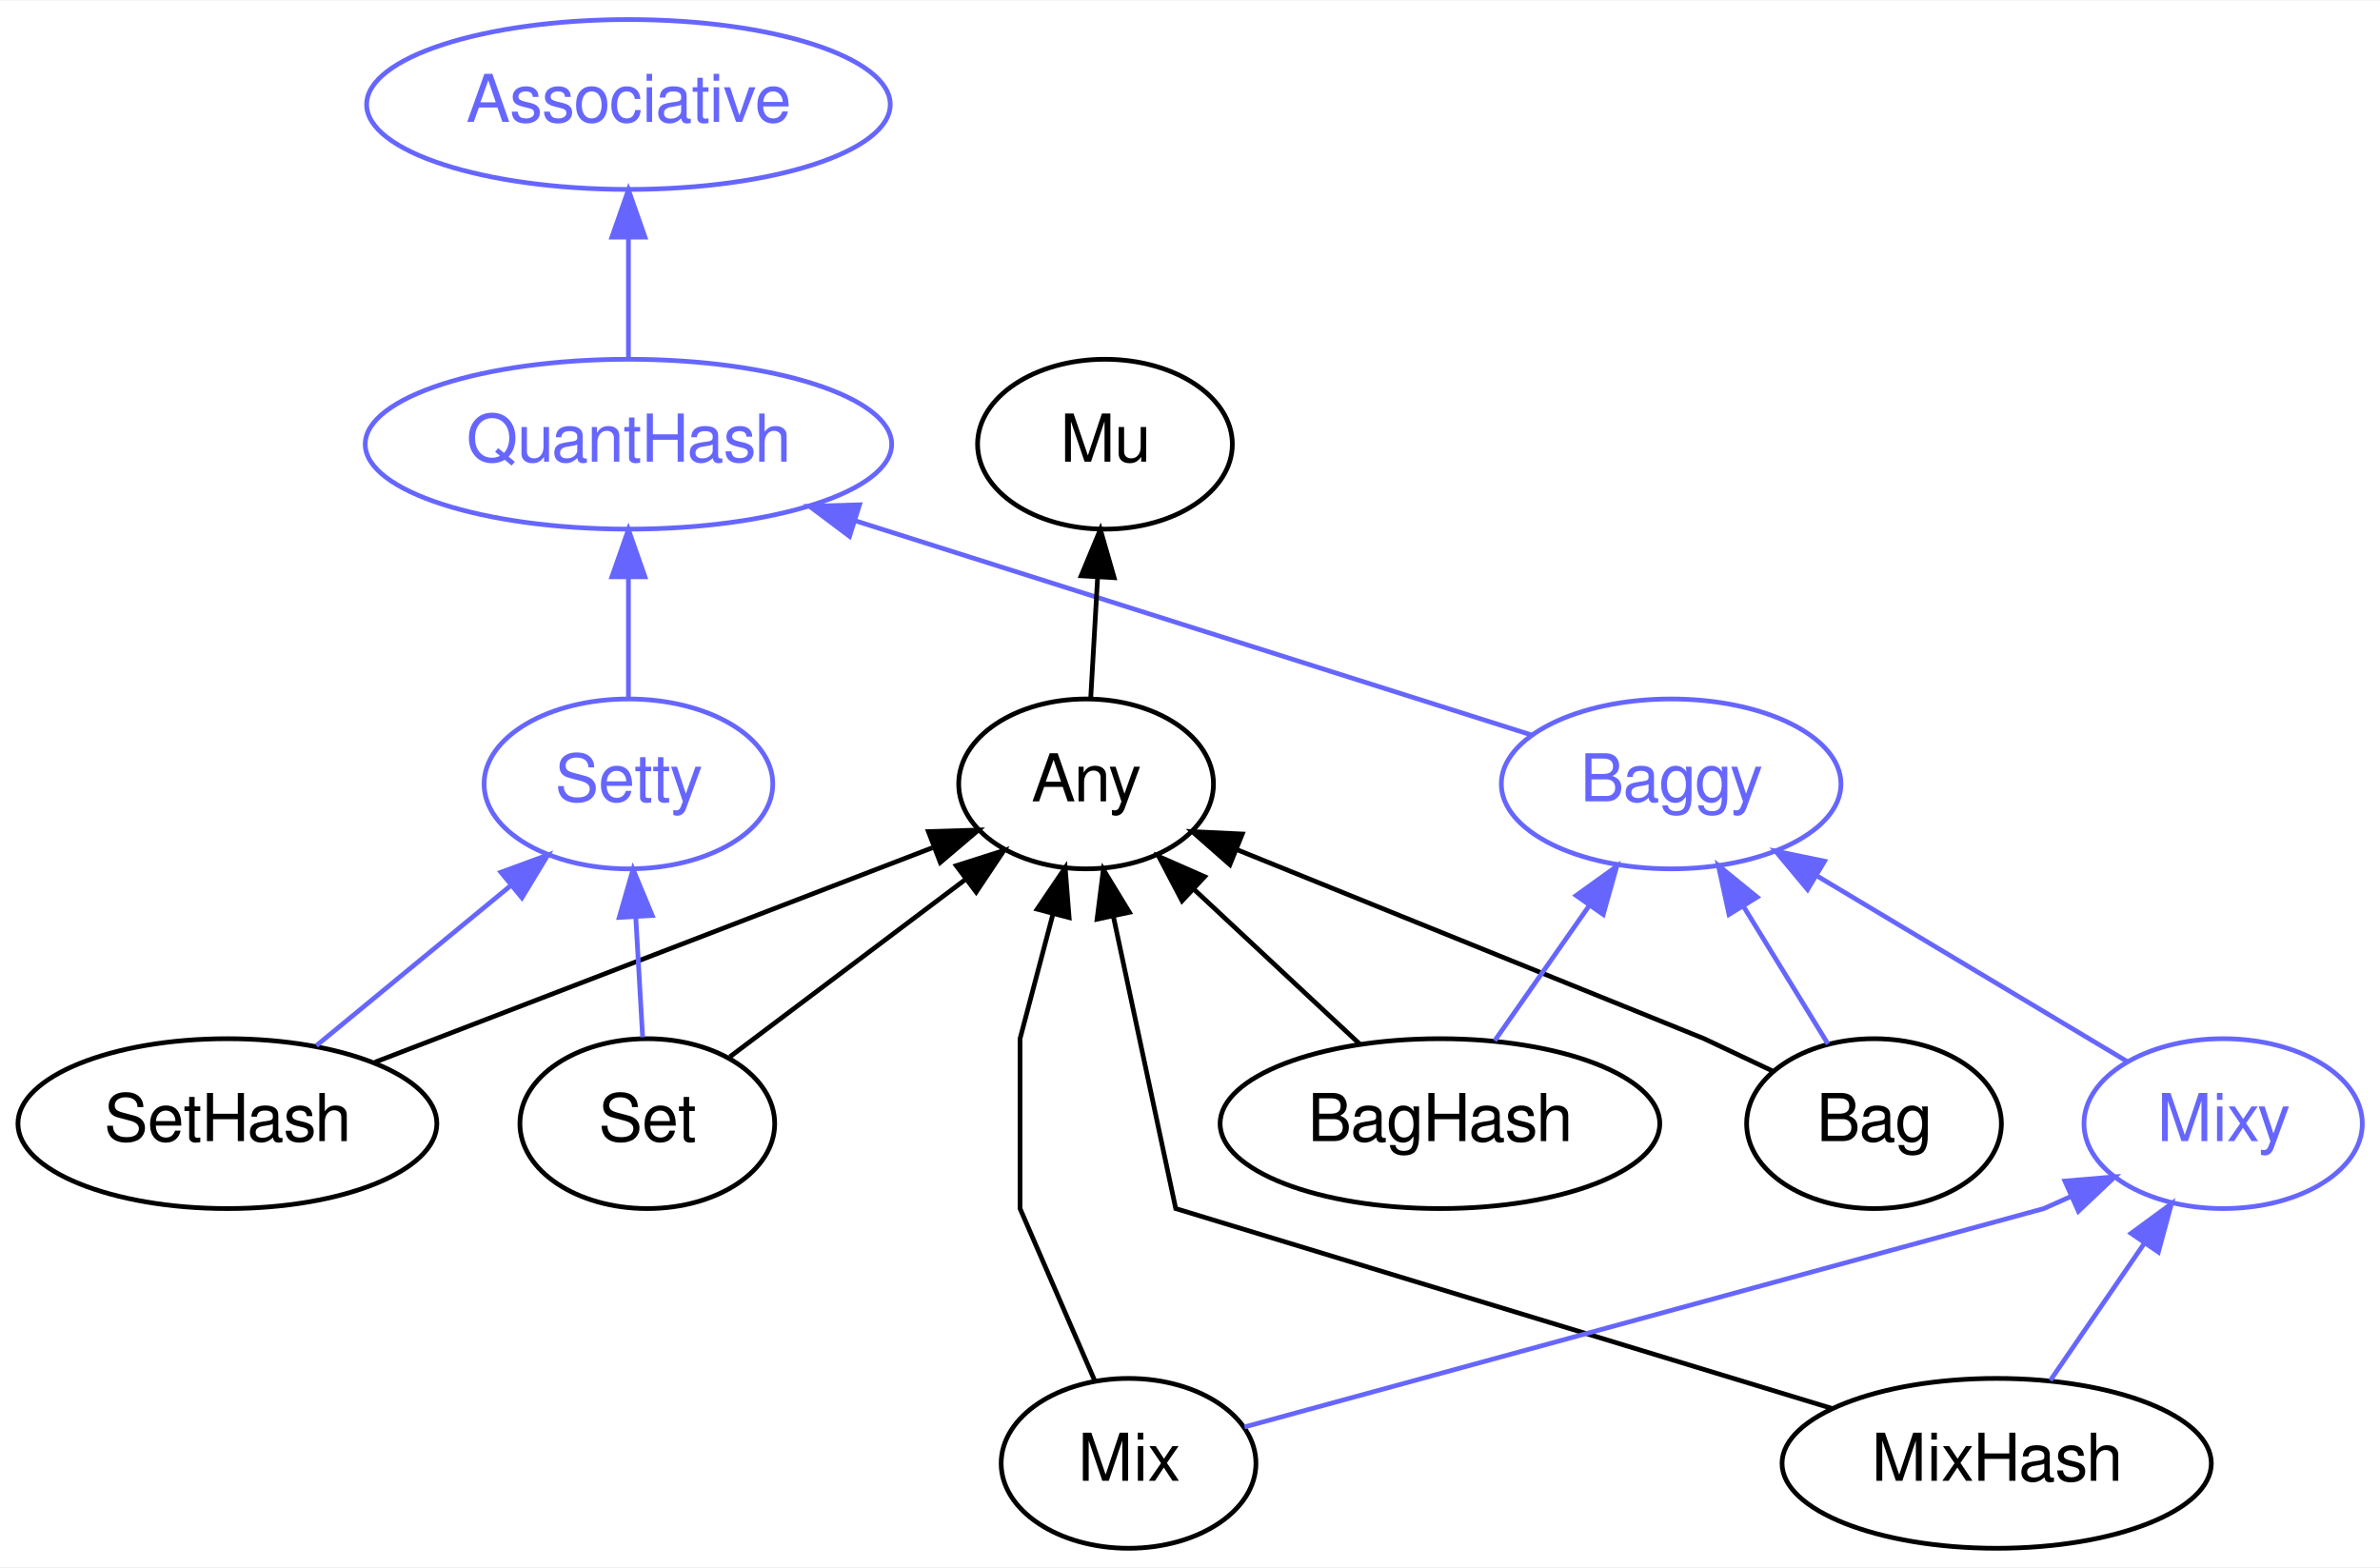
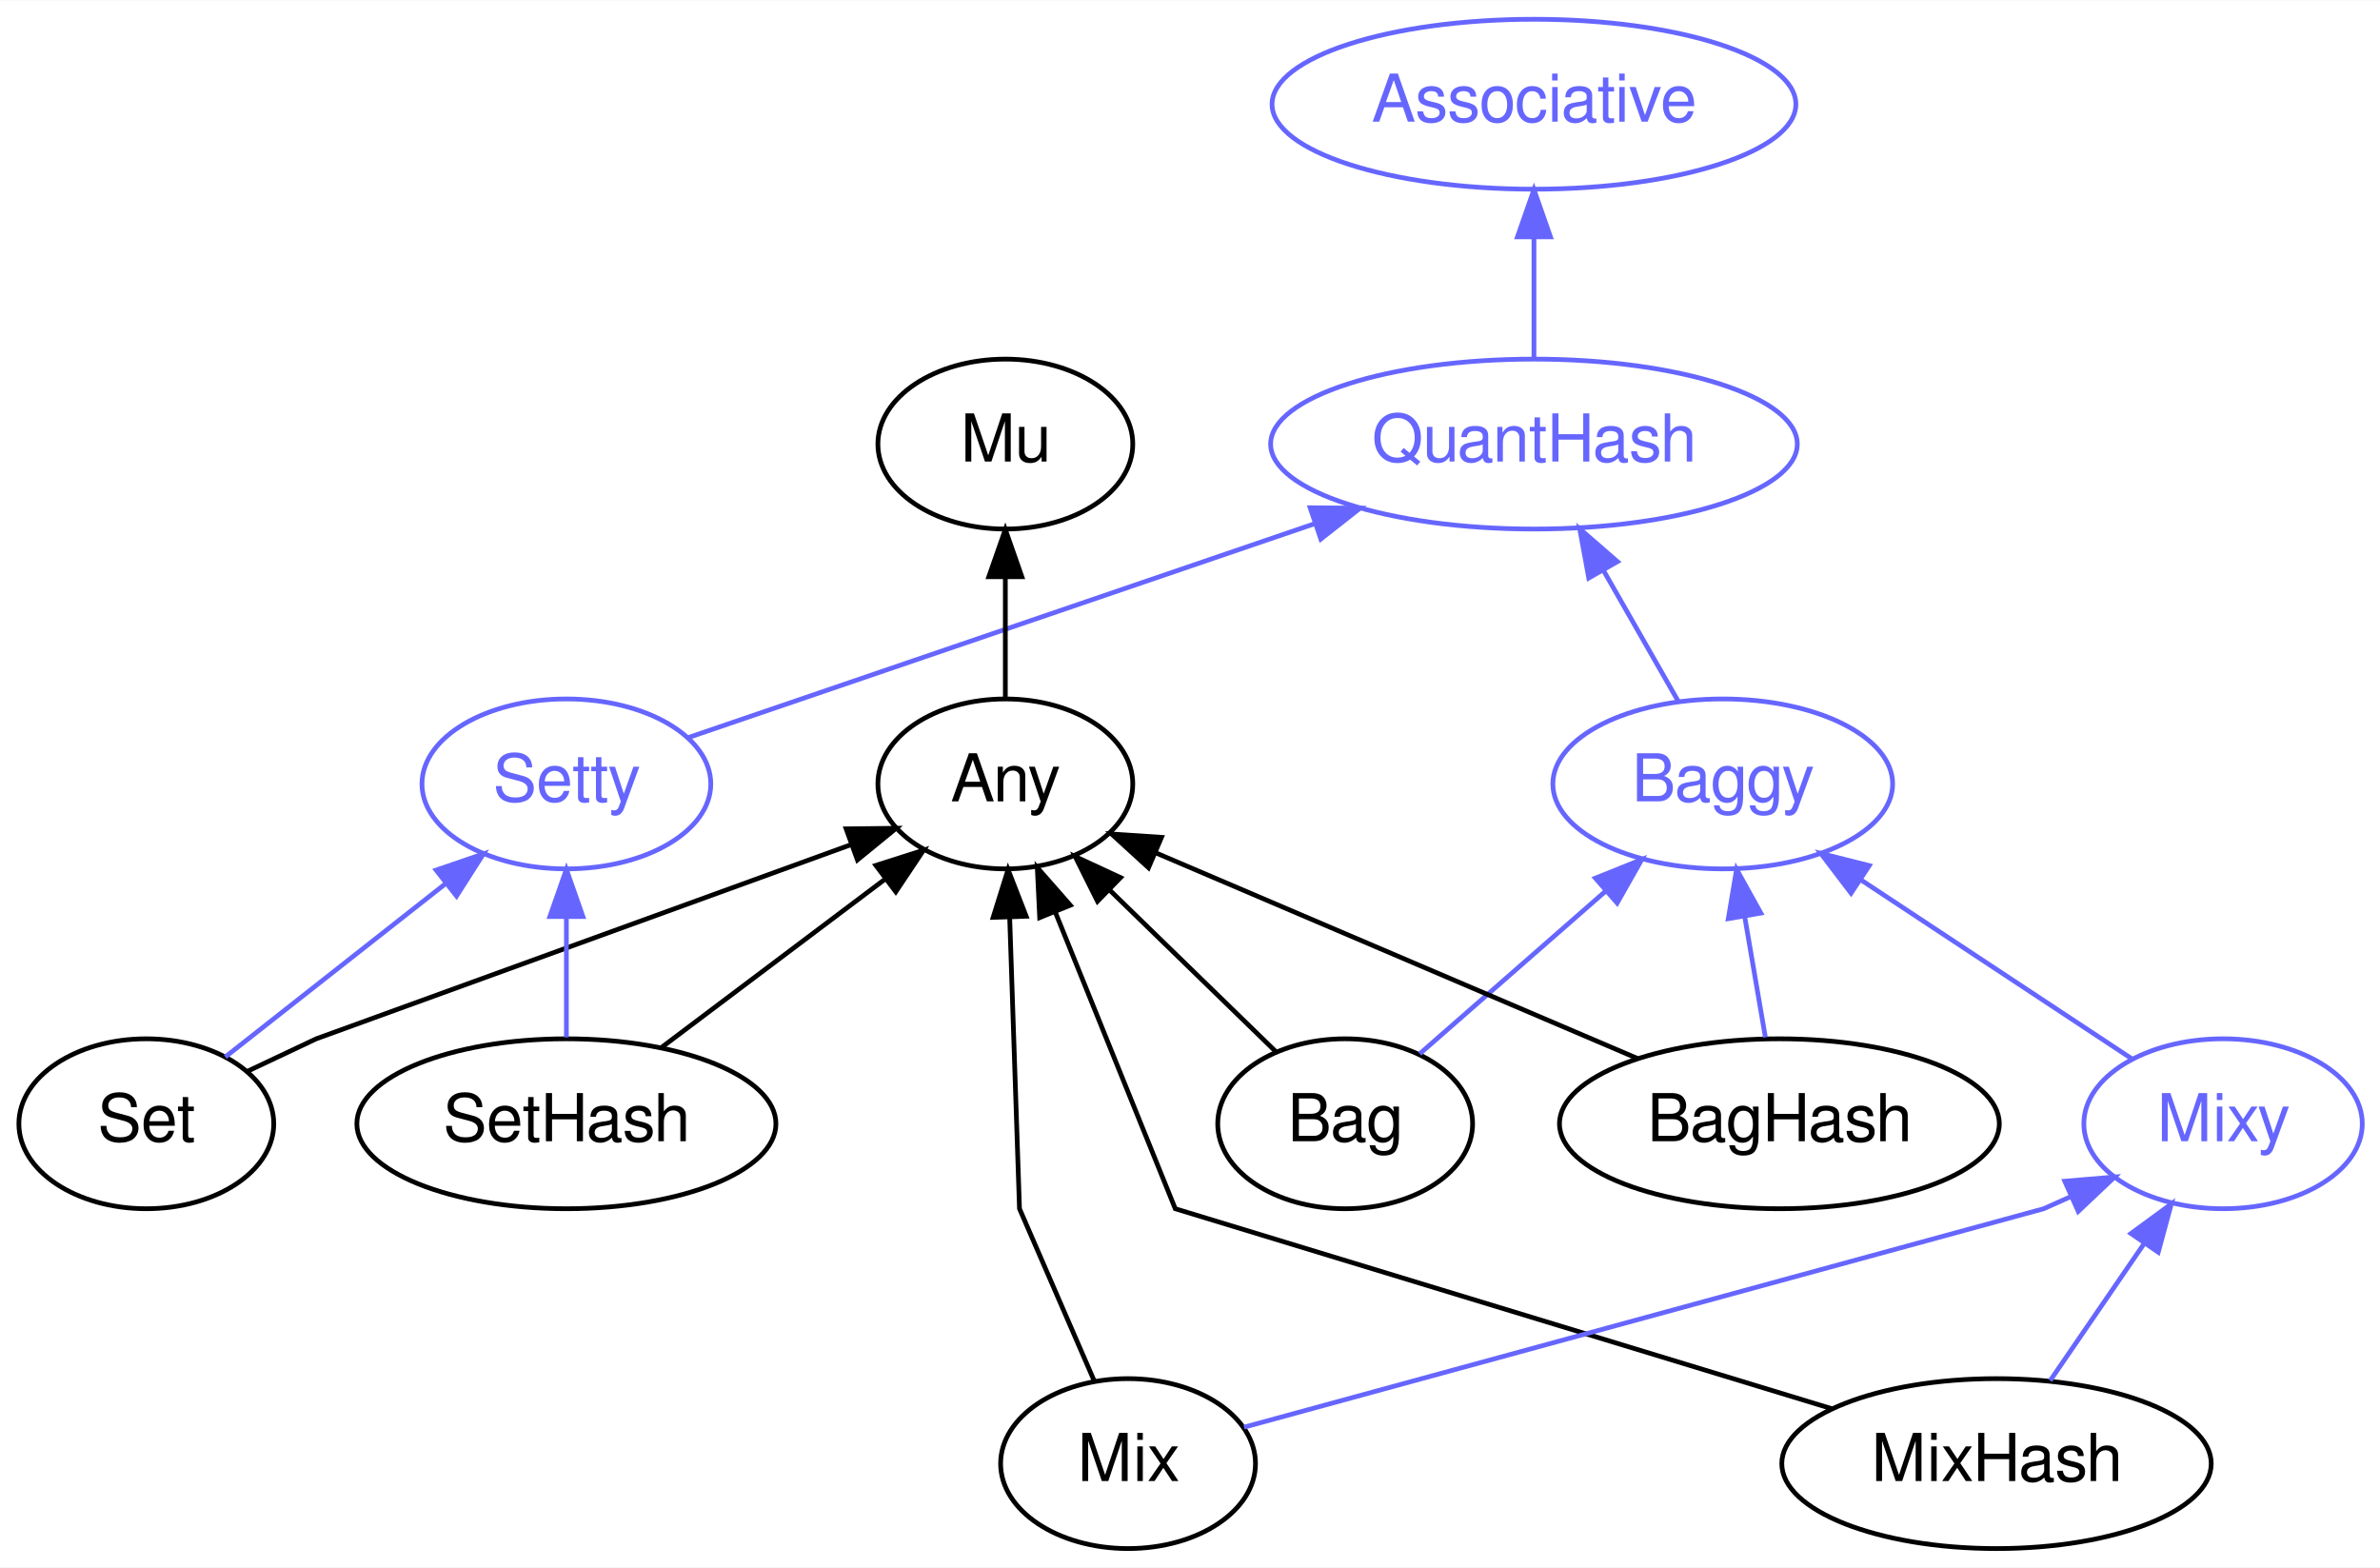
- <svg xmlns="http://www.w3.org/2000/svg" xmlns:xlink="http://www.w3.org/1999/xlink" width="504pt" height="332pt" viewBox="0.00 0.00 504.44 332.00">
+ <svg xmlns="http://www.w3.org/2000/svg" xmlns:xlink="http://www.w3.org/1999/xlink" width="504pt" height="332pt" viewBox="0.00 0.00 504.25 332.00">
  <g id="graph0" class="graph" transform="scale(1 1) rotate(0) translate(4 328)">
-     <polygon fill="white" stroke="none" points="-4,4 -4,-328 500.443,-328 500.443,4 -4,4" />
+     <polygon fill="white" stroke="none" points="-4,4 -4,-328 500.247,-328 500.247,4 -4,4" />
    <g id="node1" class="node">
      <g id="a_node1">
        <a xlink:href="/type/QuantHash" xlink:title="QuantHash">
-           <ellipse fill="none" stroke="#6666ff" cx="129.196" cy="-234" rx="55.79" ry="18" />
-           <text text-anchor="middle" x="129.196" y="-230.3" font-family="FreeSans" font-size="14.00" fill="#6666ff">QuantHash</text>
+           <ellipse fill="none" stroke="#6666ff" cx="321" cy="-234" rx="55.79" ry="18" />
+           <text text-anchor="middle" x="321" y="-230.3" font-family="FreeSans" font-size="14.00" fill="#6666ff">QuantHash</text>
        </a>
      </g>
    </g>
    <g id="node2" class="node">
      <g id="a_node2">
        <a xlink:href="/type/Associative" xlink:title="Associative">
-           <ellipse fill="none" stroke="#6666ff" cx="129.196" cy="-306" rx="55.491" ry="18" />
-           <text text-anchor="middle" x="129.196" y="-302.3" font-family="FreeSans" font-size="14.00" fill="#6666ff">Associative</text>
+           <ellipse fill="none" stroke="#6666ff" cx="321" cy="-306" rx="55.491" ry="18" />
+           <text text-anchor="middle" x="321" y="-302.3" font-family="FreeSans" font-size="14.00" fill="#6666ff">Associative</text>
        </a>
      </g>
    </g>
    <g id="edge8" class="edge">
-       <path fill="none" stroke="#6666ff" d="M129.196,-252.303C129.196,-260.017 129.196,-269.288 129.196,-277.888" />
-       <polygon fill="#6666ff" stroke="#6666ff" points="125.696,-277.896 129.196,-287.896 132.696,-277.896 125.696,-277.896" />
+       <path fill="none" stroke="#6666ff" d="M321,-252.303C321,-260.017 321,-269.288 321,-277.888" />
+       <polygon fill="#6666ff" stroke="#6666ff" points="317.5,-277.896 321,-287.896 324.5,-277.896 317.5,-277.896" />
    </g>
    <g id="node3" class="node">
      <g id="a_node3">
-         <a xlink:href="/type/Setty" xlink:title="Setty">
-           <ellipse fill="none" stroke="#6666ff" cx="129.196" cy="-162" rx="30.595" ry="18" />
-           <text text-anchor="middle" x="129.196" y="-158.3" font-family="FreeSans" font-size="14.00" fill="#6666ff">Setty</text>
+         <a xlink:href="/type/Baggy" xlink:title="Baggy">
+           <ellipse fill="none" stroke="#6666ff" cx="361" cy="-162" rx="35.995" ry="18" />
+           <text text-anchor="middle" x="361" y="-158.3" font-family="FreeSans" font-size="14.00" fill="#6666ff">Baggy</text>
        </a>
      </g>
    </g>
    <g id="edge9" class="edge">
-       <path fill="none" stroke="#6666ff" d="M129.196,-180.303C129.196,-188.017 129.196,-197.288 129.196,-205.888" />
-       <polygon fill="#6666ff" stroke="#6666ff" points="125.696,-205.896 129.196,-215.896 132.696,-205.896 125.696,-205.896" />
+       <path fill="none" stroke="#6666ff" d="M351.521,-179.589C346.808,-187.837 341.005,-197.991 335.729,-207.223" />
+       <polygon fill="#6666ff" stroke="#6666ff" points="332.612,-205.625 330.689,-216.044 338.69,-209.098 332.612,-205.625" />
    </g>
    <g id="node4" class="node">
      <g id="a_node4">
-         <a xlink:href="/type/Baggy" xlink:title="Baggy">
-           <ellipse fill="none" stroke="#6666ff" cx="350.196" cy="-162" rx="35.995" ry="18" />
-           <text text-anchor="middle" x="350.196" y="-158.3" font-family="FreeSans" font-size="14.00" fill="#6666ff">Baggy</text>
+         <a xlink:href="/type/Setty" xlink:title="Setty">
+           <ellipse fill="none" stroke="#6666ff" cx="116" cy="-162" rx="30.595" ry="18" />
+           <text text-anchor="middle" x="116" y="-158.3" font-family="FreeSans" font-size="14.00" fill="#6666ff">Setty</text>
        </a>
      </g>
    </g>
    <g id="edge10" class="edge">
-       <path fill="none" stroke="#6666ff" d="M320.849,-172.295C284.172,-183.913 220.909,-203.951 177.154,-217.81" />
-       <polygon fill="#6666ff" stroke="#6666ff" points="176.057,-214.486 167.581,-220.842 178.171,-221.159 176.057,-214.486" />
+       <path fill="none" stroke="#6666ff" d="M141.963,-171.866C175.278,-183.241 233.653,-203.174 274.668,-217.179" />
+       <polygon fill="#6666ff" stroke="#6666ff" points="273.582,-220.507 284.176,-220.426 275.844,-213.882 273.582,-220.507" />
    </g>
    <g id="node5" class="node">
      <g id="a_node5">
        <a xlink:href="/type/Mu" xlink:title="Mu">
-           <ellipse fill="none" stroke="#000000" cx="230.196" cy="-234" rx="27" ry="18" />
-           <text text-anchor="middle" x="230.196" y="-230.3" font-family="FreeSans" font-size="14.00" fill="#000000">Mu</text>
+           <ellipse fill="none" stroke="#000000" cx="209" cy="-234" rx="27" ry="18" />
+           <text text-anchor="middle" x="209" y="-230.3" font-family="FreeSans" font-size="14.00" fill="#000000">Mu</text>
        </a>
      </g>
    </g>
    <g id="node6" class="node">
      <g id="a_node6">
        <a xlink:href="/type/Any" xlink:title="Any">
-           <ellipse fill="none" stroke="#000000" cx="226.196" cy="-162" rx="27" ry="18" />
-           <text text-anchor="middle" x="226.196" y="-158.3" font-family="FreeSans" font-size="14.00" fill="#000000">Any</text>
+           <ellipse fill="none" stroke="#000000" cx="209" cy="-162" rx="27" ry="18" />
+           <text text-anchor="middle" x="209" y="-158.3" font-family="FreeSans" font-size="14.00" fill="#000000">Any</text>
        </a>
      </g>
    </g>
    <g id="edge1" class="edge">
-       <path fill="none" stroke="#000000" d="M227.185,-180.303C227.626,-188.017 228.155,-197.288 228.647,-205.888" />
-       <polygon fill="#000000" stroke="#000000" points="225.154,-206.112 229.219,-215.896 232.142,-205.712 225.154,-206.112" />
+       <path fill="none" stroke="#000000" d="M209,-180.303C209,-188.017 209,-197.288 209,-205.888" />
+       <polygon fill="#000000" stroke="#000000" points="205.5,-205.896 209,-215.896 212.5,-205.896 205.5,-205.896" />
    </g>
    <g id="node7" class="node">
      <g id="a_node7">
-         <a xlink:href="/type/SetHash" xlink:title="SetHash">
-           <ellipse fill="none" stroke="#000000" cx="44.196" cy="-90" rx="44.393" ry="18" />
-           <text text-anchor="middle" x="44.196" y="-86.3" font-family="FreeSans" font-size="14.00" fill="#000000">SetHash</text>
+         <a xlink:href="/type/Bag" xlink:title="Bag">
+           <ellipse fill="none" stroke="#000000" cx="281" cy="-90" rx="27" ry="18" />
+           <text text-anchor="middle" x="281" y="-86.3" font-family="FreeSans" font-size="14.00" fill="#000000">Bag</text>
        </a>
      </g>
    </g>
    <g id="edge11" class="edge">
-       <path fill="none" stroke="#6666ff" d="M63.06,-106.535C75.211,-116.542 91.142,-129.661 104.323,-140.516" />
-       <polygon fill="#6666ff" stroke="#6666ff" points="102.172,-143.279 112.116,-146.934 106.622,-137.876 102.172,-143.279" />
+       <path fill="none" stroke="#6666ff" d="M296.805,-104.83C308.043,-114.663 323.361,-128.066 336.216,-139.314" />
+       <polygon fill="#6666ff" stroke="#6666ff" points="334.012,-142.036 343.843,-145.987 338.622,-136.768 334.012,-142.036" />
    </g>
    <g id="edge2" class="edge">
-       <path fill="none" stroke="#000000" d="M75.483,-103.033C108.457,-115.716 160.158,-135.601 193.613,-148.468" />
-       <polygon fill="#000000" stroke="#000000" points="192.779,-151.897 203.369,-152.22 195.292,-145.364 192.779,-151.897" />
+       <path fill="none" stroke="#000000" d="M266.43,-105.166C256.25,-115.062 242.476,-128.454 230.969,-139.641" />
+       <polygon fill="#000000" stroke="#000000" points="228.526,-137.135 223.796,-146.615 233.405,-142.154 228.526,-137.135" />
    </g>
    <g id="node8" class="node">
      <g id="a_node8">
-         <a xlink:href="/type/Set" xlink:title="Set">
-           <ellipse fill="none" stroke="#000000" cx="133.196" cy="-90" rx="27" ry="18" />
-           <text text-anchor="middle" x="133.196" y="-86.3" font-family="FreeSans" font-size="14.00" fill="#000000">Set</text>
+         <a xlink:href="/type/BagHash" xlink:title="BagHash">
+           <ellipse fill="none" stroke="#000000" cx="373" cy="-90" rx="46.593" ry="18" />
+           <text text-anchor="middle" x="373" y="-86.3" font-family="FreeSans" font-size="14.00" fill="#000000">BagHash</text>
        </a>
      </g>
    </g>
    <g id="edge12" class="edge">
-       <path fill="none" stroke="#6666ff" d="M132.207,-108.303C131.767,-116.017 131.237,-125.288 130.745,-133.888" />
-       <polygon fill="#6666ff" stroke="#6666ff" points="127.25,-133.712 130.173,-143.896 134.238,-134.112 127.25,-133.712" />
+       <path fill="none" stroke="#6666ff" d="M370.034,-108.303C368.711,-116.017 367.122,-125.288 365.648,-133.888" />
+       <polygon fill="#6666ff" stroke="#6666ff" points="362.172,-133.448 363.932,-143.896 369.072,-134.631 362.172,-133.448" />
    </g>
    <g id="edge3" class="edge">
-       <path fill="none" stroke="#000000" d="M150.689,-104.166C164.718,-114.726 184.612,-129.7 200.458,-141.627" />
-       <polygon fill="#000000" stroke="#000000" points="198.687,-144.675 208.782,-147.893 202.897,-139.082 198.687,-144.675" />
+       <path fill="none" stroke="#000000" d="M342.92,-103.839C314.008,-116.179 270.468,-134.764 240.946,-147.364" />
+       <polygon fill="#000000" stroke="#000000" points="239.336,-144.246 231.513,-151.391 242.084,-150.684 239.336,-144.246" />
    </g>
    <g id="node9" class="node">
      <g id="a_node9">
-         <a xlink:href="/type/Bag" xlink:title="Bag">
-           <ellipse fill="none" stroke="#000000" cx="393.196" cy="-90" rx="27" ry="18" />
-           <text text-anchor="middle" x="393.196" y="-86.3" font-family="FreeSans" font-size="14.00" fill="#000000">Bag</text>
+         <a xlink:href="/type/Mixy" xlink:title="Mixy">
+           <ellipse fill="none" stroke="#6666ff" cx="467" cy="-90" rx="29.497" ry="18" />
+           <text text-anchor="middle" x="467" y="-86.3" font-family="FreeSans" font-size="14.00" fill="#6666ff">Mixy</text>
        </a>
      </g>
    </g>
    <g id="edge13" class="edge">
-       <path fill="none" stroke="#6666ff" d="M383.439,-106.884C378.127,-115.531 371.435,-126.425 365.451,-136.167" />
-       <polygon fill="#6666ff" stroke="#6666ff" points="362.465,-134.34 360.213,-144.693 368.43,-138.004 362.465,-134.34" />
-     </g>
-     <g id="edge4" class="edge">
-       <path fill="none" stroke="#000000" d="M371.839,-101.085C364.087,-104.746 357.196,-108 357.196,-108 357.196,-108 296.835,-132.421 258.059,-148.109" />
-       <polygon fill="#000000" stroke="#000000" points="256.673,-144.894 248.716,-151.889 259.299,-151.383 256.673,-144.894" />
+       <path fill="none" stroke="#6666ff" d="M447.558,-103.839C431.533,-114.422 408.554,-129.597 390.299,-141.652" />
+       <polygon fill="#6666ff" stroke="#6666ff" points="388.184,-138.854 381.768,-147.285 392.042,-144.695 388.184,-138.854" />
    </g>
    <g id="node10" class="node">
      <g id="a_node10">
-         <a xlink:href="/type/BagHash" xlink:title="BagHash">
-           <ellipse fill="none" stroke="#000000" cx="301.196" cy="-90" rx="46.593" ry="18" />
-           <text text-anchor="middle" x="301.196" y="-86.3" font-family="FreeSans" font-size="14.00" fill="#000000">BagHash</text>
+         <a xlink:href="/type/Set" xlink:title="Set">
+           <ellipse fill="none" stroke="#000000" cx="27" cy="-90" rx="27" ry="18" />
+           <text text-anchor="middle" x="27" y="-86.3" font-family="FreeSans" font-size="14.00" fill="#000000">Set</text>
        </a>
      </g>
    </g>
    <g id="edge14" class="edge">
-       <path fill="none" stroke="#6666ff" d="M312.808,-107.589C318.789,-116.132 326.201,-126.722 332.845,-136.213" />
-       <polygon fill="#6666ff" stroke="#6666ff" points="330.065,-138.345 338.667,-144.53 335.8,-134.331 330.065,-138.345" />
+       <path fill="none" stroke="#6666ff" d="M43.74,-104.166C56.911,-114.525 75.483,-129.133 90.501,-140.945" />
+       <polygon fill="#6666ff" stroke="#6666ff" points="88.398,-143.743 98.421,-147.174 92.725,-138.241 88.398,-143.743" />
    </g>
-     <g id="edge5" class="edge">
-       <path fill="none" stroke="#000000" d="M284.177,-106.884C273.783,-116.585 260.361,-129.113 249.048,-139.671" />
-       <polygon fill="#000000" stroke="#000000" points="246.539,-137.225 241.617,-146.607 251.316,-142.343 246.539,-137.225" />
+     <g id="edge4" class="edge">
+       <path fill="none" stroke="#000000" d="M48.357,-101.085C56.109,-104.746 63,-108 63,-108 63,-108 133.317,-133.526 176.352,-149.148" />
+       <polygon fill="#000000" stroke="#000000" points="175.272,-152.48 185.866,-152.602 177.66,-145.9 175.272,-152.48" />
    </g>
    <g id="node11" class="node">
      <g id="a_node11">
-         <a xlink:href="/type/Mixy" xlink:title="Mixy">
-           <ellipse fill="none" stroke="#6666ff" cx="467.196" cy="-90" rx="29.497" ry="18" />
-           <text text-anchor="middle" x="467.196" y="-86.3" font-family="FreeSans" font-size="14.00" fill="#6666ff">Mixy</text>
+         <a xlink:href="/type/SetHash" xlink:title="SetHash">
+           <ellipse fill="none" stroke="#000000" cx="116" cy="-90" rx="44.393" ry="18" />
+           <text text-anchor="middle" x="116" y="-86.3" font-family="FreeSans" font-size="14.00" fill="#000000">SetHash</text>
        </a>
      </g>
    </g>
    <g id="edge15" class="edge">
-       <path fill="none" stroke="#6666ff" d="M446.816,-103.193C428.68,-114.044 401.886,-130.074 381.112,-142.503" />
-       <polygon fill="#6666ff" stroke="#6666ff" points="379.116,-139.619 372.332,-147.756 382.71,-145.626 379.116,-139.619" />
+       <path fill="none" stroke="#6666ff" d="M116,-108.303C116,-116.017 116,-125.288 116,-133.888" />
+       <polygon fill="#6666ff" stroke="#6666ff" points="112.5,-133.896 116,-143.896 119.5,-133.896 112.5,-133.896" />
+     </g>
+     <g id="edge5" class="edge">
+       <path fill="none" stroke="#000000" d="M136.18,-106.189C150.023,-116.609 168.508,-130.522 183.389,-141.723" />
+       <polygon fill="#000000" stroke="#000000" points="181.578,-144.741 191.673,-147.958 185.788,-139.148 181.578,-144.741" />
    </g>
    <g id="node12" class="node">
      <g id="a_node12">
        <a xlink:href="/type/MixHash" xlink:title="MixHash">
-           <ellipse fill="none" stroke="#000000" cx="419.196" cy="-18" rx="45.492" ry="18" />
-           <text text-anchor="middle" x="419.196" y="-14.3" font-family="FreeSans" font-size="14.00" fill="#000000">MixHash</text>
+           <ellipse fill="none" stroke="#000000" cx="419" cy="-18" rx="45.492" ry="18" />
+           <text text-anchor="middle" x="419" y="-14.3" font-family="FreeSans" font-size="14.00" fill="#000000">MixHash</text>
        </a>
      </g>
    </g>
    <g id="edge6" class="edge">
-       <path fill="none" stroke="#000000" d="M384.403,-29.598C333.625,-45.065 245.196,-72 245.196,-72 245.196,-72 237.546,-107.833 231.955,-134.025" />
-       <polygon fill="#000000" stroke="#000000" points="228.524,-133.33 229.859,-143.84 235.37,-134.791 228.524,-133.33" />
+       <path fill="none" stroke="#000000" d="M384.207,-29.598C333.429,-45.065 245,-72 245,-72 245,-72 230.218,-108.545 219.598,-134.799" />
+       <polygon fill="#000000" stroke="#000000" points="216.277,-133.677 215.771,-144.26 222.766,-136.302 216.277,-133.677" />
    </g>
    <g id="edge16" class="edge">
-       <path fill="none" stroke="#6666ff" d="M430.571,-35.589C436.515,-44.256 443.902,-55.029 450.482,-64.625" />
-       <polygon fill="#6666ff" stroke="#6666ff" points="447.691,-66.744 456.233,-73.012 453.464,-62.785 447.691,-66.744" />
+       <path fill="none" stroke="#6666ff" d="M430.375,-35.589C436.318,-44.256 443.706,-55.029 450.285,-64.625" />
+       <polygon fill="#6666ff" stroke="#6666ff" points="447.495,-66.744 456.037,-73.012 453.268,-62.785 447.495,-66.744" />
    </g>
    <g id="node13" class="node">
      <g id="a_node13">
        <a xlink:href="/type/Mix" xlink:title="Mix">
-           <ellipse fill="none" stroke="#000000" cx="235.196" cy="-18" rx="27" ry="18" />
-           <text text-anchor="middle" x="235.196" y="-14.3" font-family="FreeSans" font-size="14.00" fill="#000000">Mix</text>
+           <ellipse fill="none" stroke="#000000" cx="235" cy="-18" rx="27" ry="18" />
+           <text text-anchor="middle" x="235" y="-14.3" font-family="FreeSans" font-size="14.00" fill="#000000">Mix</text>
        </a>
      </g>
    </g>
    <g id="edge7" class="edge">
-       <path fill="none" stroke="#000000" d="M228.045,-35.479C221.293,-51.037 212.196,-72 212.196,-72 212.196,-72 212.196,-108 212.196,-108 212.196,-108 215.669,-121.147 219.155,-134.345" />
-       <polygon fill="#000000" stroke="#000000" points="215.828,-135.456 221.766,-144.23 222.596,-133.668 215.828,-135.456" />
+       <path fill="none" stroke="#000000" d="M227.849,-35.479C221.097,-51.037 212,-72 212,-72 212,-72 210.803,-107.517 209.921,-133.677" />
+       <polygon fill="#000000" stroke="#000000" points="206.417,-133.728 209.578,-143.84 213.413,-133.964 206.417,-133.728" />
    </g>
    <g id="edge17" class="edge">
-       <path fill="none" stroke="#6666ff" d="M259.766,-25.712C311.969,-39.974 429.196,-72 429.196,-72 429.196,-72 431.541,-73.049 435.066,-74.626" />
-       <polygon fill="#6666ff" stroke="#6666ff" points="433.657,-77.83 444.215,-78.719 436.516,-71.44 433.657,-77.83" />
+       <path fill="none" stroke="#6666ff" d="M259.57,-25.712C311.773,-39.974 429,-72 429,-72 429,-72 431.345,-73.049 434.87,-74.626" />
+       <polygon fill="#6666ff" stroke="#6666ff" points="433.461,-77.83 444.019,-78.719 436.32,-71.44 433.461,-77.83" />
    </g>
  </g>
</svg>
